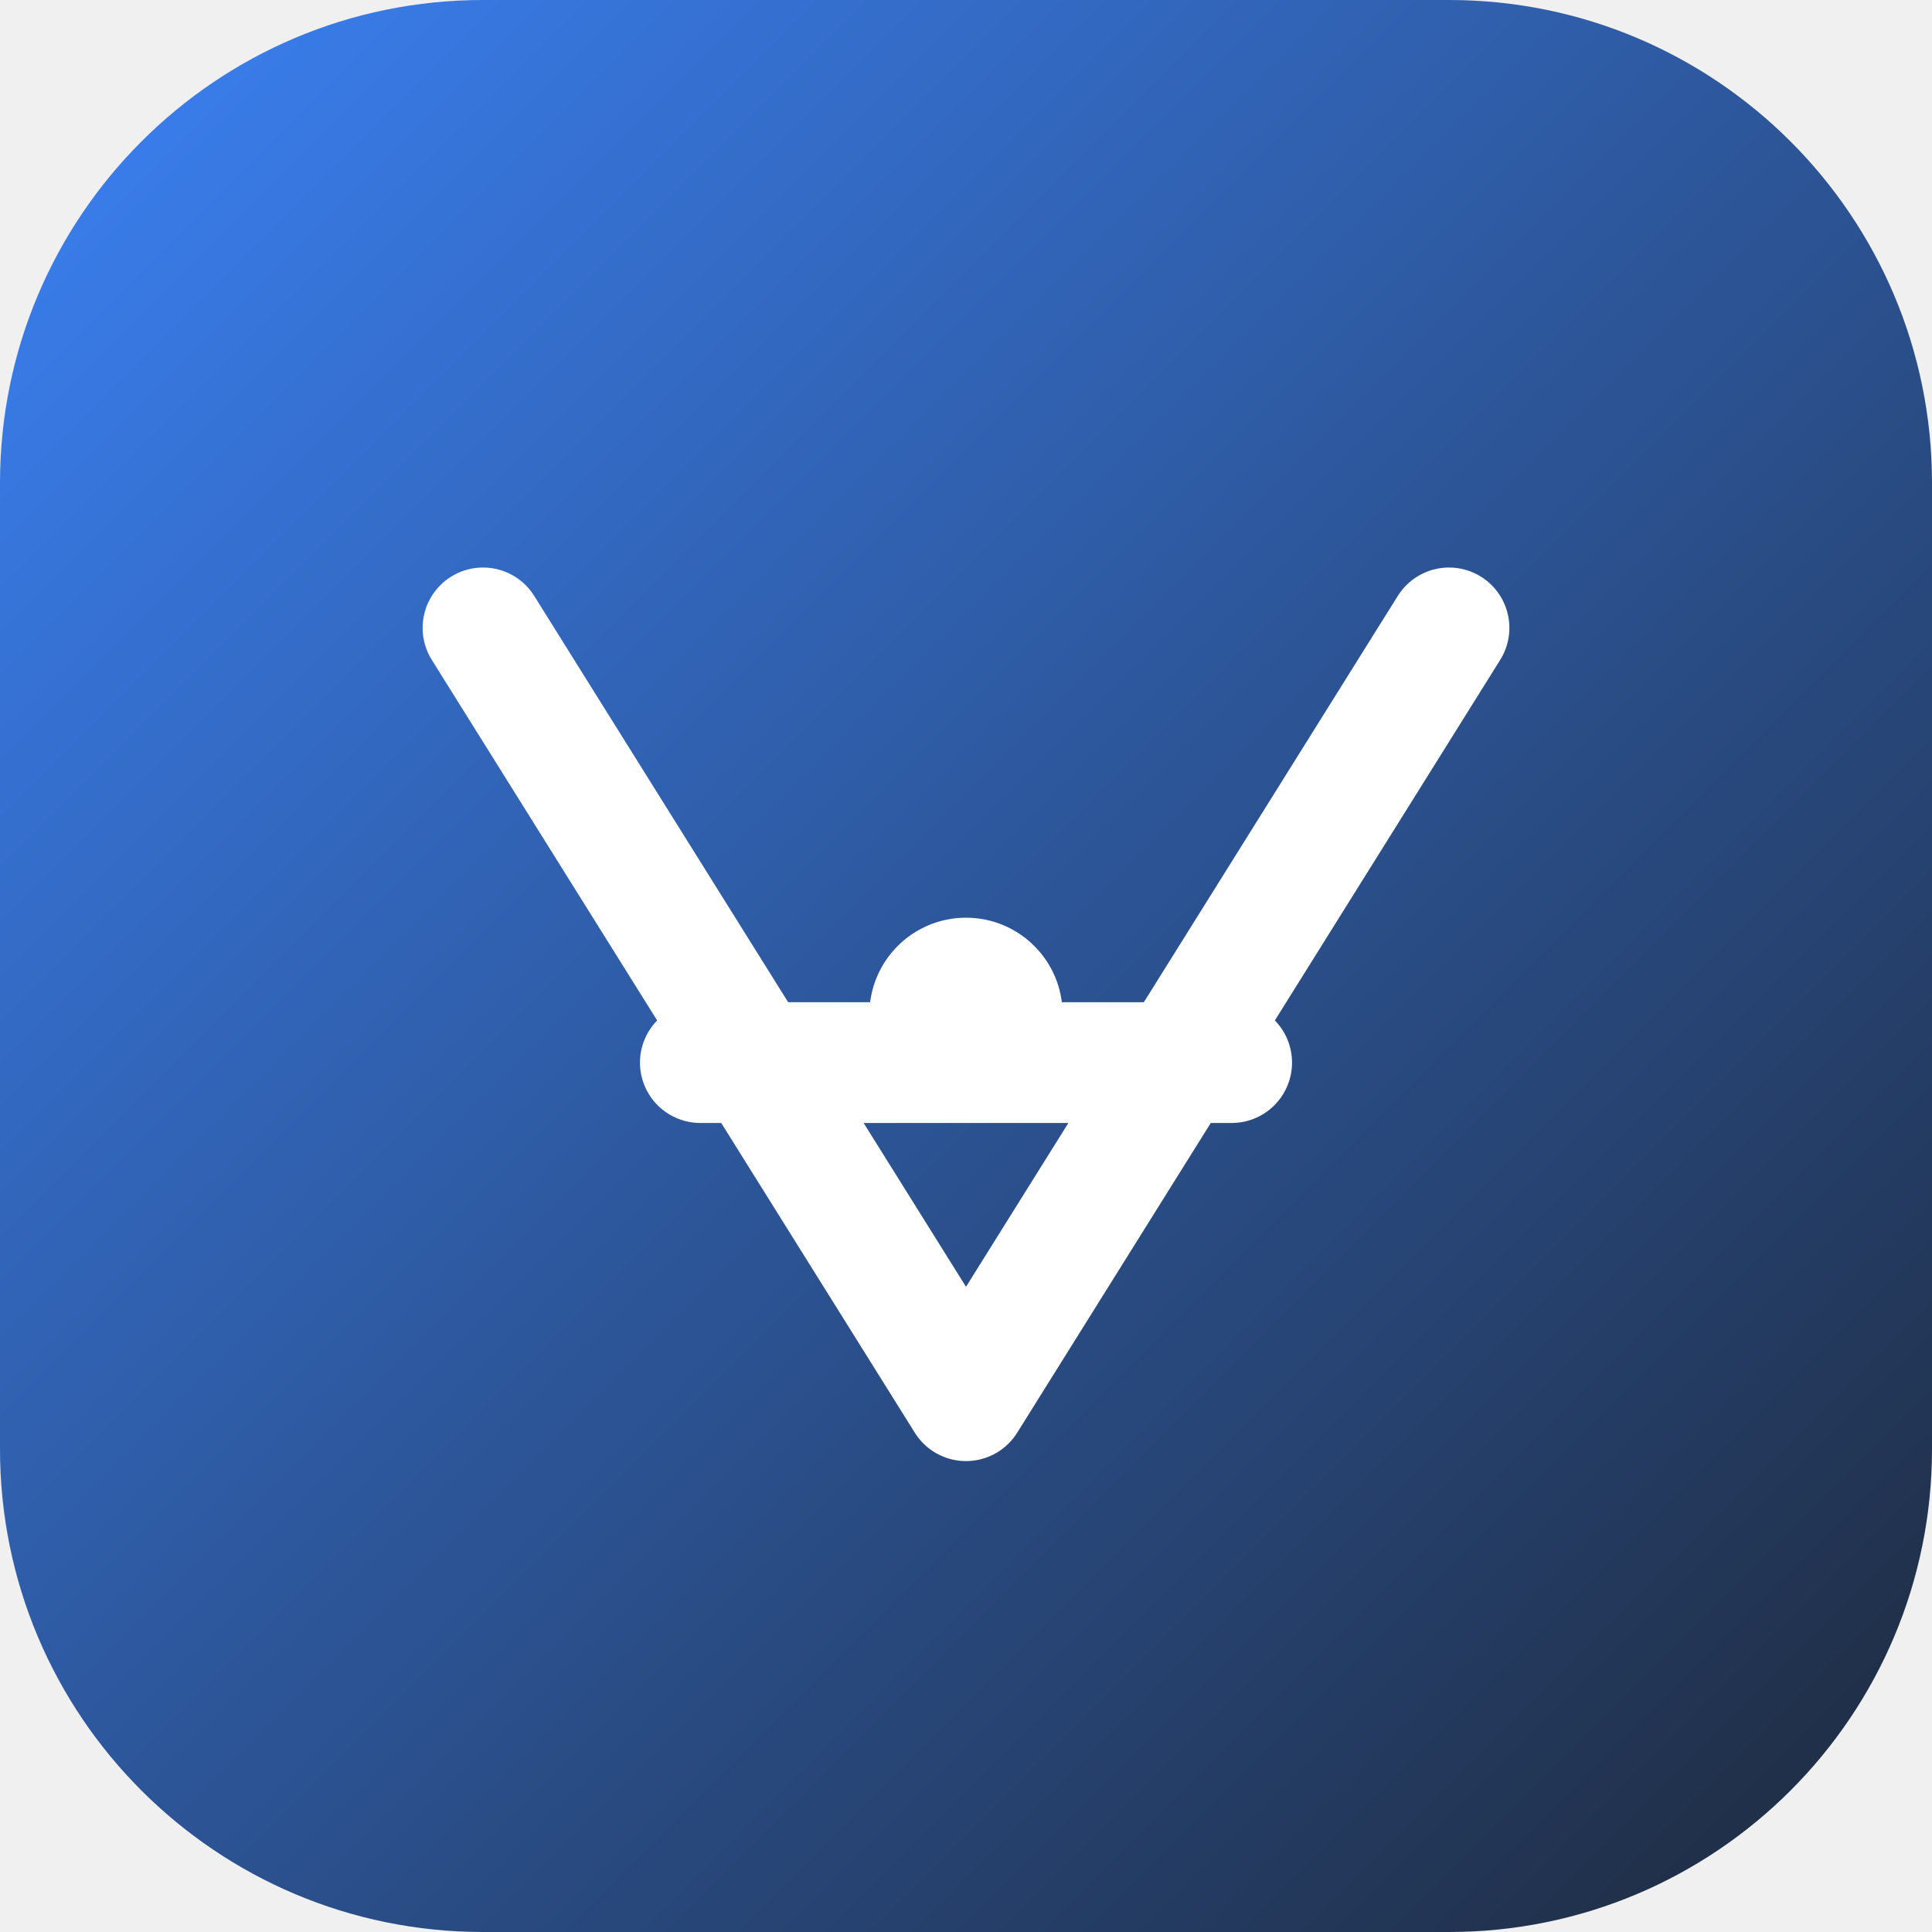
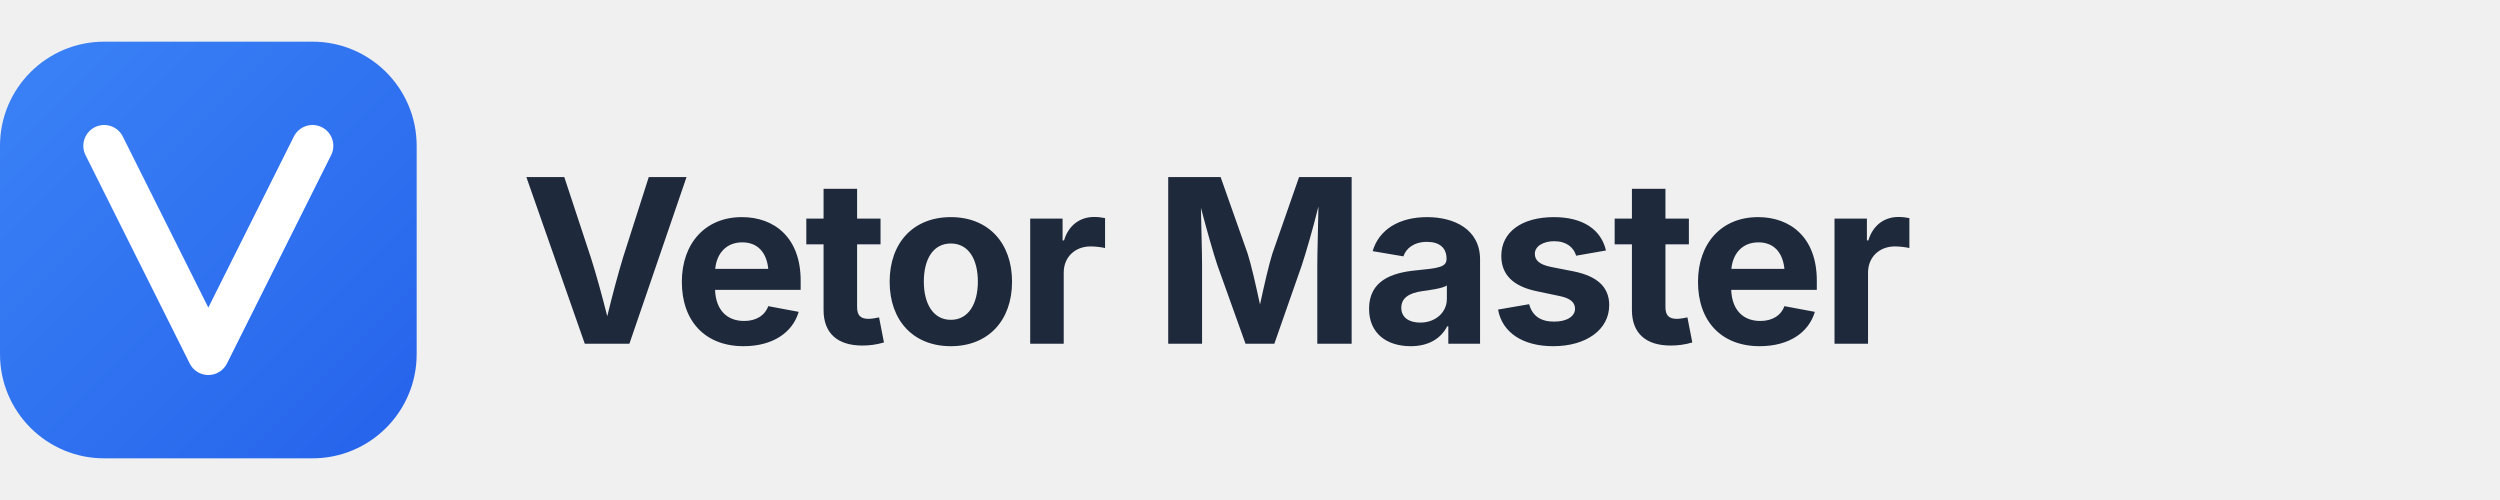
- <svg xmlns="http://www.w3.org/2000/svg" width="40" height="40" viewBox="0 0 40 40" fill="none">
+ <svg xmlns="http://www.w3.org/2000/svg" viewBox="0 0 240 48" width="240" height="48">
  <defs>
-     <linearGradient id="vm-grad" x1="0" y1="0" x2="40" y2="40" gradientUnits="userSpaceOnUse">
-       <stop stop-color="#3B82F6" />
-       <stop offset="1" stop-color="#1E293B" />
+     <linearGradient id="vm-logo-bg" x1="0" y1="0" x2="1" y2="1">
+       <stop offset="0%" stop-color="#3B82F6" />
+       <stop offset="100%" stop-color="#2563EB" />
    </linearGradient>
  </defs>
-   <rect width="40" height="40" rx="10" fill="url(#vm-grad)" />
-   <path d="M10 13L20 29L30 13" stroke="white" stroke-width="2.5" stroke-linecap="round" stroke-linejoin="round" />
-   <path d="M14.5 22H25.5" stroke="white" stroke-width="2.5" stroke-linecap="round" />
-   <circle cx="20" cy="21" r="2" fill="white" />
+   <rect x="0" y="4" width="40" height="40" rx="10" fill="url(#vm-logo-bg)" />
+   <path d="M10 14 L20 34 L30 14" stroke="#FFFFFF" stroke-width="4" fill="none" stroke-linecap="round" stroke-linejoin="round" />
+   <text x="50" y="33" font-family="Inter, Arial, sans-serif" font-size="22" font-weight="700" fill="#1E293B" letter-spacing="-0.5">Vetor Master</text>
</svg>
